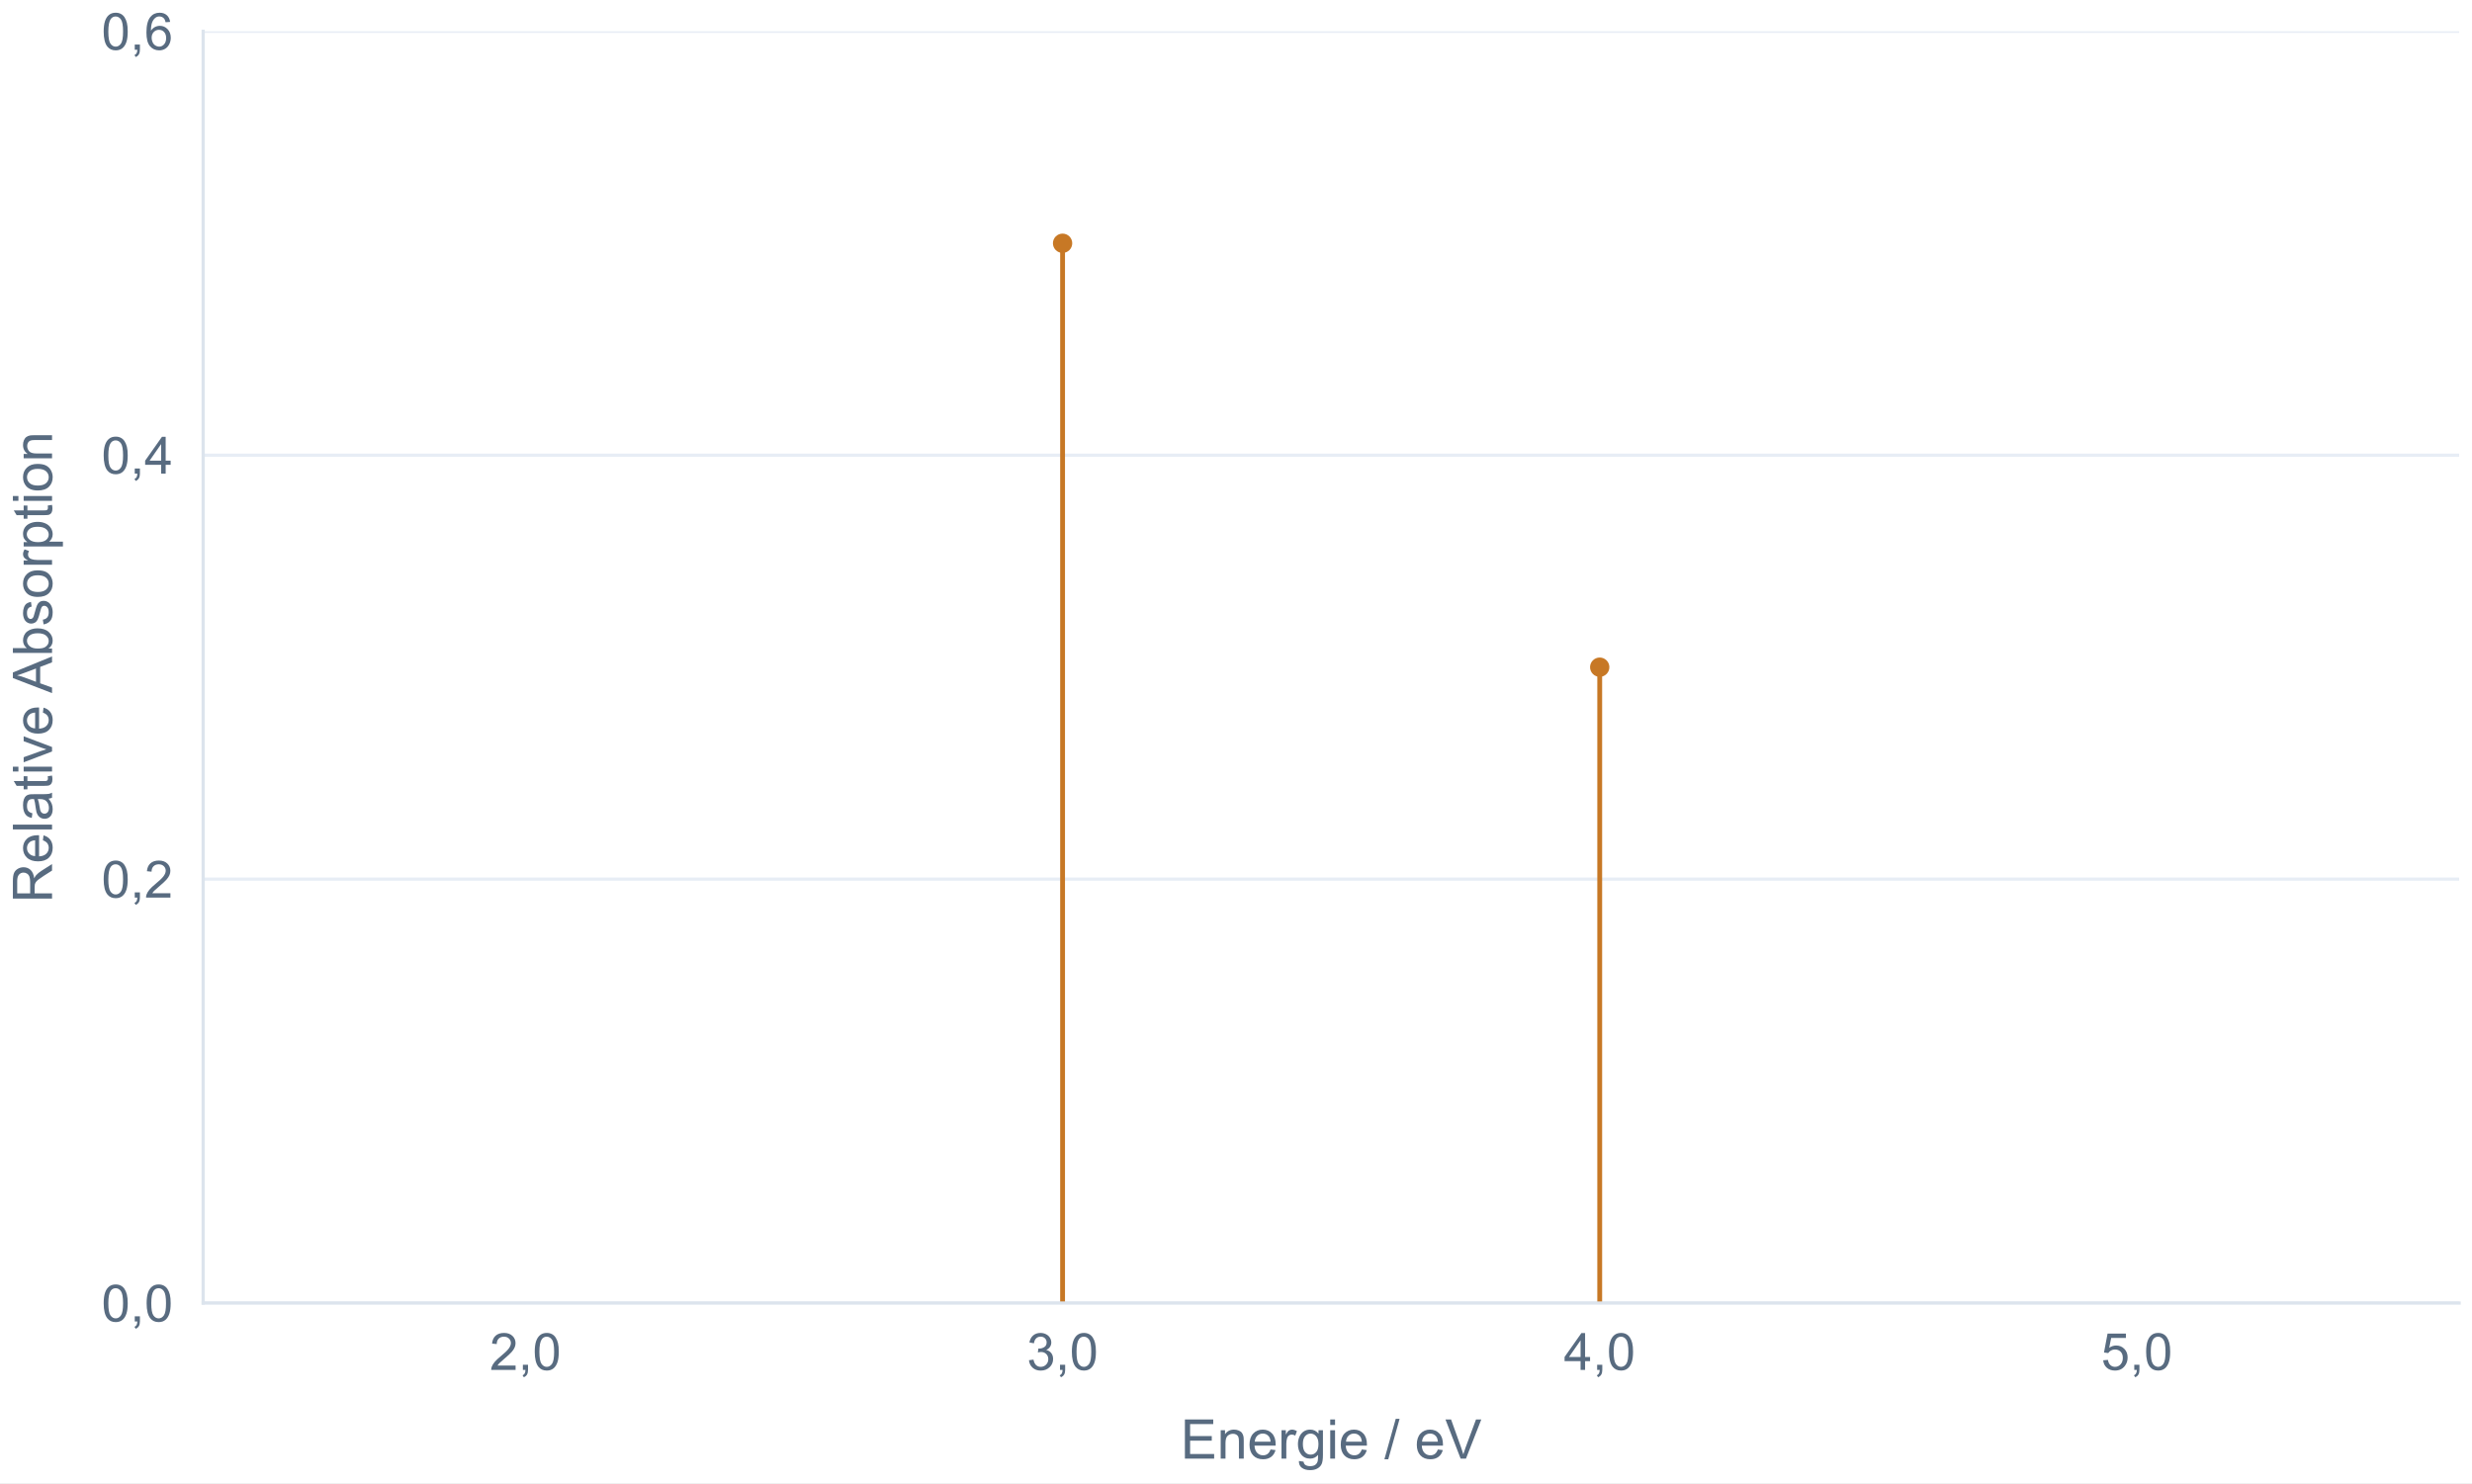
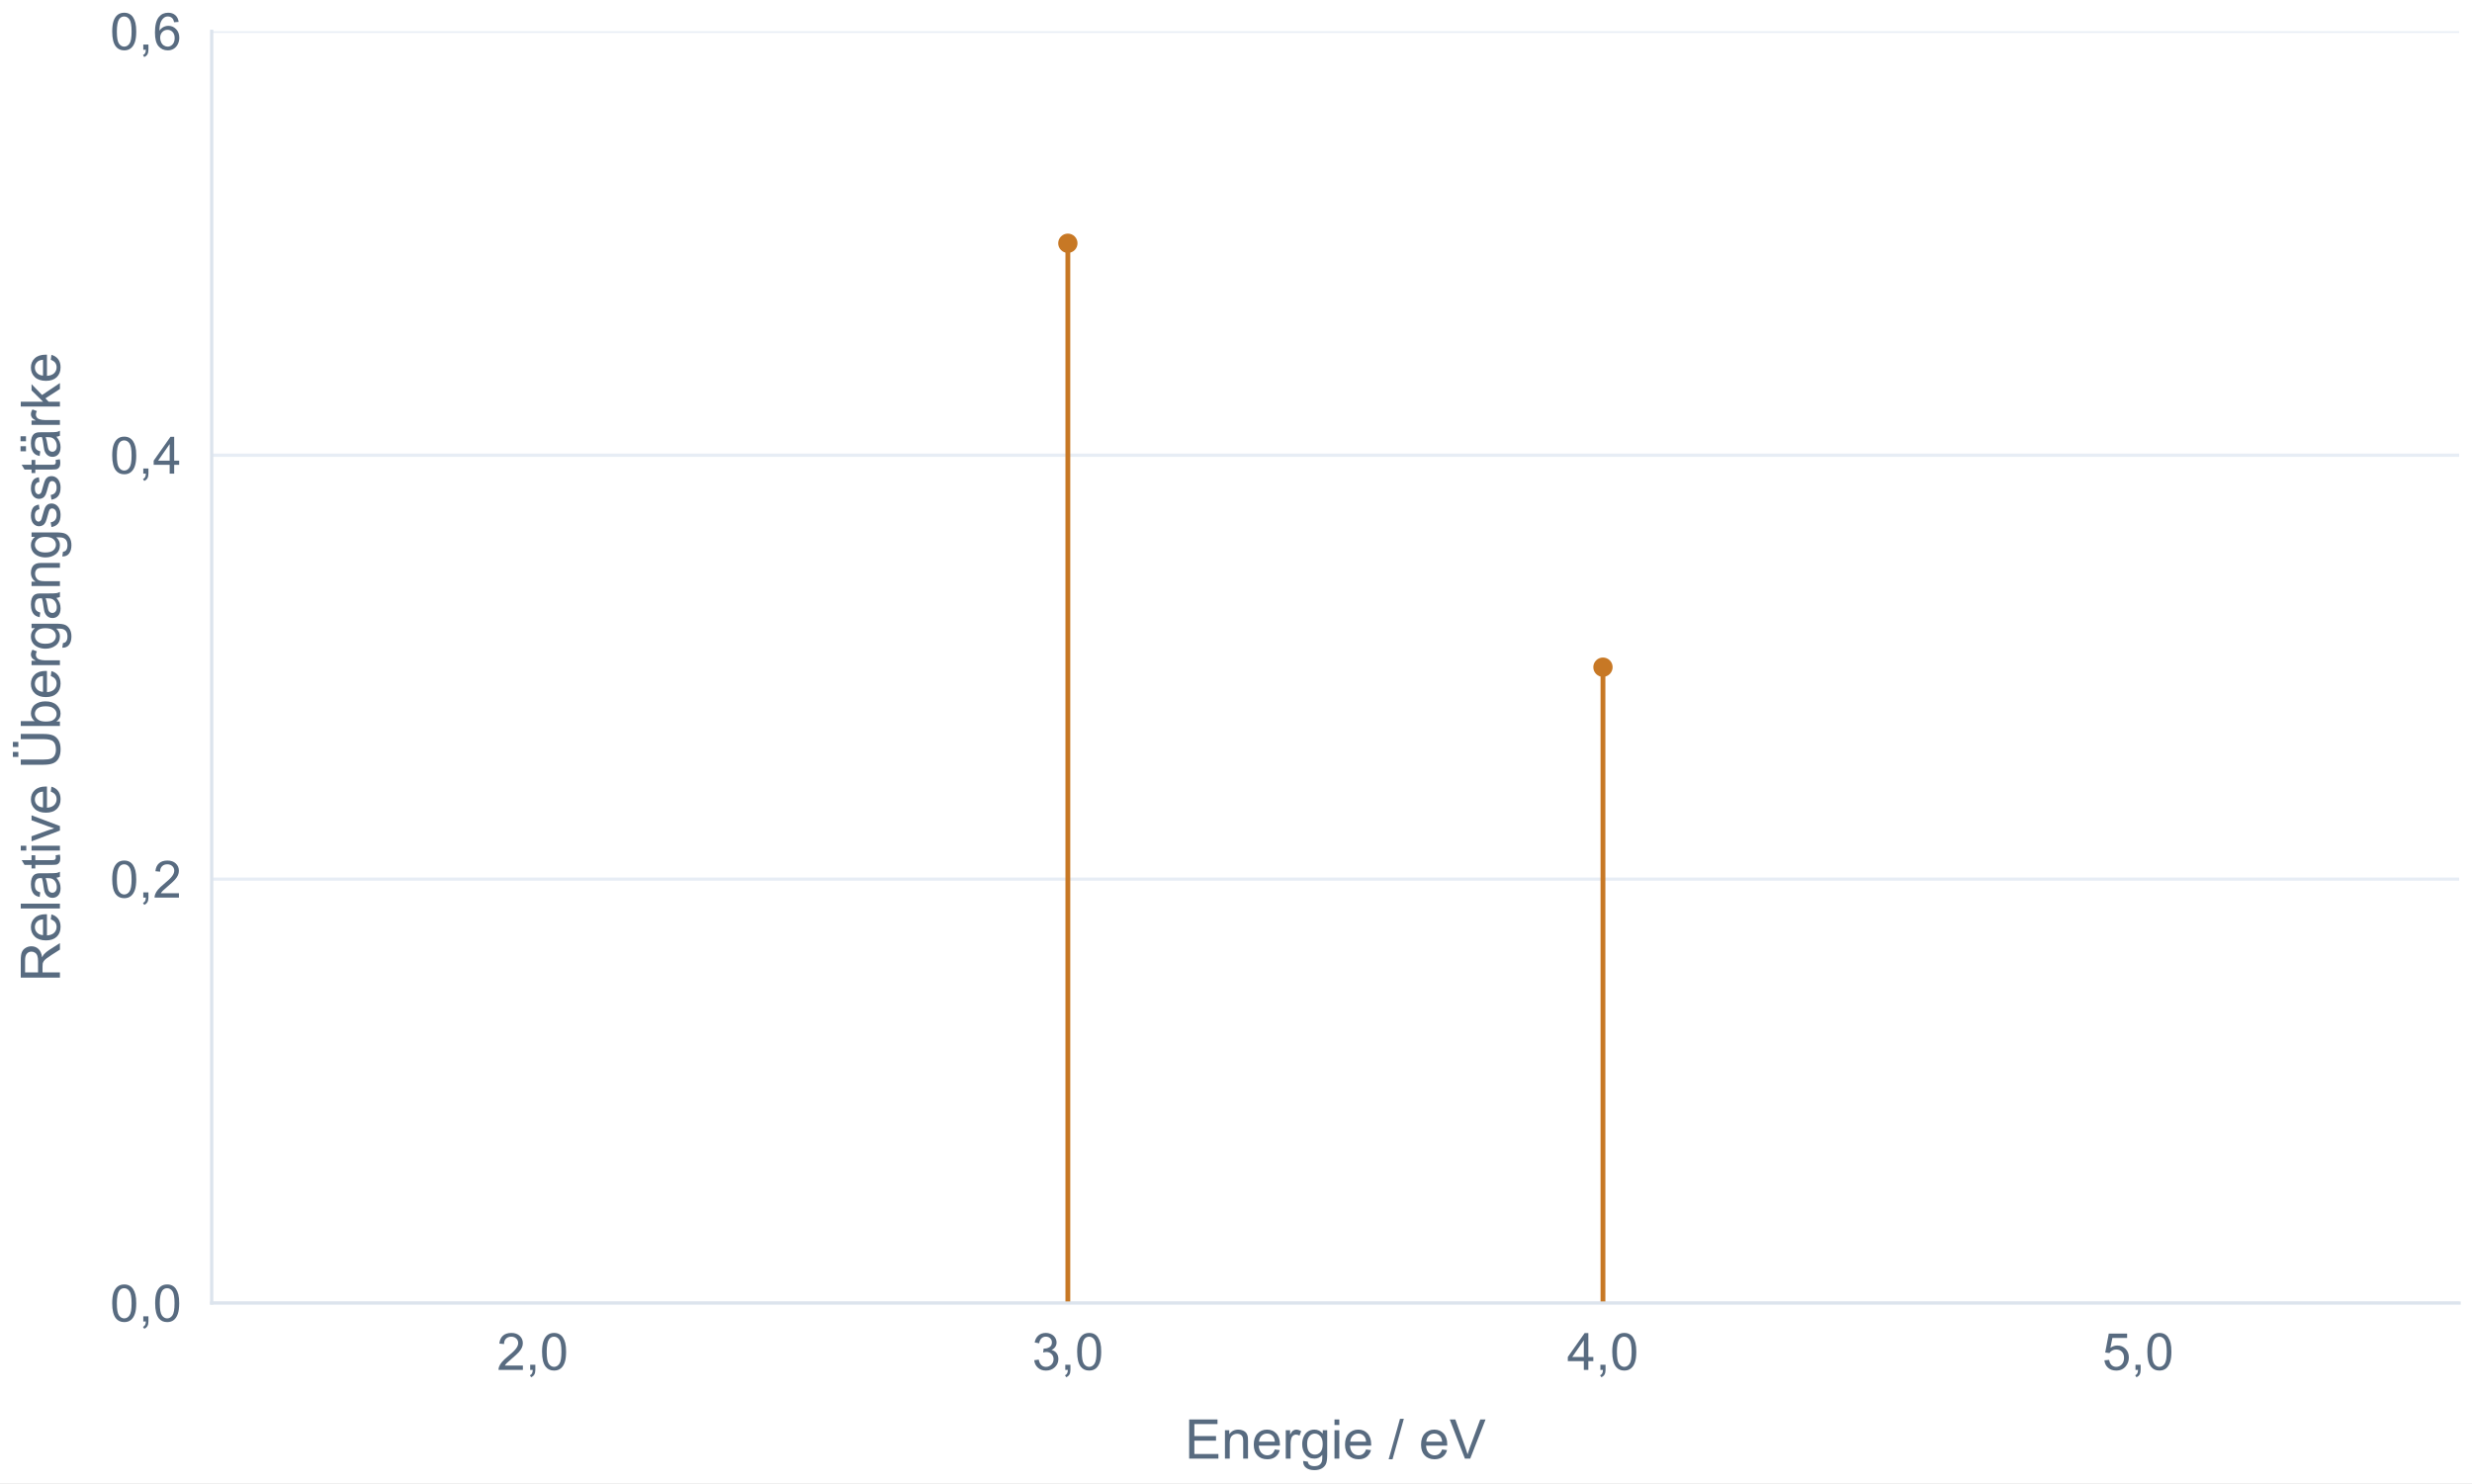
<svg xmlns="http://www.w3.org/2000/svg" xmlns:xlink="http://www.w3.org/1999/xlink" width="576pt" height="345.6pt" viewBox="0 0 576 345.6" version="1.1">
  <defs>
    <style type="text/css">*{stroke-linejoin: round; stroke-linecap: butt}</style>
  </defs>
  <g id="figure_1">
    <g id="patch_1">
      <path d="M 0 345.6  L 576 345.6  L 576 0  L 0 0  z " style="fill: #ffffff" />
    </g>
    <g id="axes_1">
      <g id="patch_2">
-         <path d="M 47.341 303.66  L 573 303.66  L 573 7.295  L 47.341 7.295  z " style="fill: #ffffff" />
+         <path d="M 49.327 303.66  L 573 303.66  L 573 7.295  L 49.327 7.295  z " style="fill: #ffffff" />
      </g>
      <g id="matplotlib.axis_1">
        <g id="xtick_1">
          <g id="line2d_1" />
          <g id="text_1">
-             <g style="fill: #586b80" transform="translate(114.0947 319.2497) scale(0.12 -0.12)">
+             <g style="fill: #586b80" transform="translate(115.7972 319.2497) scale(0.12 -0.12)">
              <defs>
                <path id="ArialMT-32" d="M 3222 541  L 3222 0  L 194 0  Q 188 203 259 391  Q 375 700 629 1000  Q 884 1300 1366 1694  Q 2113 2306 2375 2664  Q 2638 3022 2638 3341  Q 2638 3675 2398 3904  Q 2159 4134 1775 4134  Q 1369 4134 1125 3890  Q 881 3647 878 3216  L 300 3275  Q 359 3922 746 4261  Q 1134 4600 1788 4600  Q 2447 4600 2831 4234  Q 3216 3869 3216 3328  Q 3216 3053 3103 2787  Q 2991 2522 2730 2228  Q 2469 1934 1863 1422  Q 1356 997 1212 845  Q 1069 694 975 541  L 3222 541  z " transform="scale(0.015625)" />
                <path id="ArialMT-2c" d="M 569 0  L 569 641  L 1209 641  L 1209 0  Q 1209 -353 1084 -570  Q 959 -788 688 -906  L 531 -666  Q 709 -588 793 -436  Q 878 -284 888 0  L 569 0  z " transform="scale(0.015625)" />
                <path id="ArialMT-30" d="M 266 2259  Q 266 3072 433 3567  Q 600 4063 929 4331  Q 1259 4600 1759 4600  Q 2128 4600 2406 4451  Q 2684 4303 2865 4023  Q 3047 3744 3150 3342  Q 3253 2941 3253 2259  Q 3253 1453 3087 958  Q 2922 463 2592 192  Q 2263 -78 1759 -78  Q 1097 -78 719 397  Q 266 969 266 2259  z M 844 2259  Q 844 1131 1108 757  Q 1372 384 1759 384  Q 2147 384 2411 759  Q 2675 1134 2675 2259  Q 2675 3391 2411 3762  Q 2147 4134 1753 4134  Q 1366 4134 1134 3806  Q 844 3388 844 2259  z " transform="scale(0.015625)" />
              </defs>
              <use xlink:href="#ArialMT-32" />
              <use xlink:href="#ArialMT-2c" transform="translate(55.61523 0)" />
              <use xlink:href="#ArialMT-30" transform="translate(83.39844 0)" />
            </g>
          </g>
        </g>
        <g id="xtick_2">
          <g id="line2d_2" />
          <g id="text_2">
-             <g style="fill: #586b80" transform="translate(239.2517 319.2497) scale(0.12 -0.12)">
+             <g style="fill: #586b80" transform="translate(240.4812 319.2497) scale(0.12 -0.12)">
              <defs>
                <path id="ArialMT-33" d="M 269 1209  L 831 1284  Q 928 806 1161 595  Q 1394 384 1728 384  Q 2125 384 2398 659  Q 2672 934 2672 1341  Q 2672 1728 2419 1979  Q 2166 2231 1775 2231  Q 1616 2231 1378 2169  L 1441 2663  Q 1497 2656 1531 2656  Q 1891 2656 2178 2843  Q 2466 3031 2466 3422  Q 2466 3731 2256 3934  Q 2047 4138 1716 4138  Q 1388 4138 1169 3931  Q 950 3725 888 3313  L 325 3413  Q 428 3978 793 4289  Q 1159 4600 1703 4600  Q 2078 4600 2393 4439  Q 2709 4278 2876 4000  Q 3044 3722 3044 3409  Q 3044 3113 2884 2869  Q 2725 2625 2413 2481  Q 2819 2388 3044 2092  Q 3269 1797 3269 1353  Q 3269 753 2831 336  Q 2394 -81 1725 -81  Q 1122 -81 723 278  Q 325 638 269 1209  z " transform="scale(0.015625)" />
              </defs>
              <use xlink:href="#ArialMT-33" />
              <use xlink:href="#ArialMT-2c" transform="translate(55.61523 0)" />
              <use xlink:href="#ArialMT-30" transform="translate(83.39844 0)" />
            </g>
          </g>
        </g>
        <g id="xtick_3">
          <g id="line2d_3" />
          <g id="text_3">
-             <g style="fill: #586b80" transform="translate(364.4086 319.2497) scale(0.12 -0.12)">
+             <g style="fill: #586b80" transform="translate(365.1653 319.2497) scale(0.12 -0.12)">
              <defs>
                <path id="ArialMT-34" d="M 2069 0  L 2069 1097  L 81 1097  L 81 1613  L 2172 4581  L 2631 4581  L 2631 1613  L 3250 1613  L 3250 1097  L 2631 1097  L 2631 0  L 2069 0  z M 2069 1613  L 2069 3678  L 634 1613  L 2069 1613  z " transform="scale(0.015625)" />
              </defs>
              <use xlink:href="#ArialMT-34" />
              <use xlink:href="#ArialMT-2c" transform="translate(55.61523 0)" />
              <use xlink:href="#ArialMT-30" transform="translate(83.39844 0)" />
            </g>
          </g>
        </g>
        <g id="xtick_4">
          <g id="line2d_4" />
          <g id="text_4">
-             <g style="fill: #586b80" transform="translate(489.5656 319.2497) scale(0.12 -0.12)">
+             <g style="fill: #586b80" transform="translate(489.8493 319.2497) scale(0.12 -0.12)">
              <defs>
                <path id="ArialMT-35" d="M 266 1200  L 856 1250  Q 922 819 1161 601  Q 1400 384 1738 384  Q 2144 384 2425 690  Q 2706 997 2706 1503  Q 2706 1984 2436 2262  Q 2166 2541 1728 2541  Q 1456 2541 1237 2417  Q 1019 2294 894 2097  L 366 2166  L 809 4519  L 3088 4519  L 3088 3981  L 1259 3981  L 1013 2750  Q 1425 3038 1878 3038  Q 2478 3038 2890 2622  Q 3303 2206 3303 1553  Q 3303 931 2941 478  Q 2500 -78 1738 -78  Q 1113 -78 717 272  Q 322 622 266 1200  z " transform="scale(0.015625)" />
              </defs>
              <use xlink:href="#ArialMT-35" />
              <use xlink:href="#ArialMT-2c" transform="translate(55.61523 0)" />
              <use xlink:href="#ArialMT-30" transform="translate(83.39844 0)" />
            </g>
          </g>
        </g>
        <g id="text_5">
-           <g style="fill: #586b80" transform="translate(275.0877 339.9163) scale(0.1275 -0.1275)">
+           <g style="fill: #586b80" transform="translate(276.0808 339.9163) scale(0.1275 -0.1275)">
            <defs>
              <path id="ArialMT-45" d="M 506 0  L 506 4581  L 3819 4581  L 3819 4041  L 1113 4041  L 1113 2638  L 3647 2638  L 3647 2100  L 1113 2100  L 1113 541  L 3925 541  L 3925 0  L 506 0  z " transform="scale(0.015625)" />
              <path id="ArialMT-6e" d="M 422 0  L 422 3319  L 928 3319  L 928 2847  Q 1294 3394 1984 3394  Q 2284 3394 2536 3286  Q 2788 3178 2913 3003  Q 3038 2828 3088 2588  Q 3119 2431 3119 2041  L 3119 0  L 2556 0  L 2556 2019  Q 2556 2363 2490 2533  Q 2425 2703 2258 2804  Q 2091 2906 1866 2906  Q 1506 2906 1245 2678  Q 984 2450 984 1813  L 984 0  L 422 0  z " transform="scale(0.015625)" />
              <path id="ArialMT-65" d="M 2694 1069  L 3275 997  Q 3138 488 2766 206  Q 2394 -75 1816 -75  Q 1088 -75 661 373  Q 234 822 234 1631  Q 234 2469 665 2931  Q 1097 3394 1784 3394  Q 2450 3394 2872 2941  Q 3294 2488 3294 1666  Q 3294 1616 3291 1516  L 816 1516  Q 847 969 1125 678  Q 1403 388 1819 388  Q 2128 388 2347 550  Q 2566 713 2694 1069  z M 847 1978  L 2700 1978  Q 2663 2397 2488 2606  Q 2219 2931 1791 2931  Q 1403 2931 1139 2672  Q 875 2413 847 1978  z " transform="scale(0.015625)" />
              <path id="ArialMT-72" d="M 416 0  L 416 3319  L 922 3319  L 922 2816  Q 1116 3169 1280 3281  Q 1444 3394 1641 3394  Q 1925 3394 2219 3213  L 2025 2691  Q 1819 2813 1613 2813  Q 1428 2813 1281 2702  Q 1134 2591 1072 2394  Q 978 2094 978 1738  L 978 0  L 416 0  z " transform="scale(0.015625)" />
              <path id="ArialMT-67" d="M 319 -275  L 866 -356  Q 900 -609 1056 -725  Q 1266 -881 1628 -881  Q 2019 -881 2231 -725  Q 2444 -569 2519 -288  Q 2563 -116 2559 434  Q 2191 0 1641 0  Q 956 0 581 494  Q 206 988 206 1678  Q 206 2153 378 2554  Q 550 2956 876 3175  Q 1203 3394 1644 3394  Q 2231 3394 2613 2919  L 2613 3319  L 3131 3319  L 3131 450  Q 3131 -325 2973 -648  Q 2816 -972 2473 -1159  Q 2131 -1347 1631 -1347  Q 1038 -1347 672 -1080  Q 306 -813 319 -275  z M 784 1719  Q 784 1066 1043 766  Q 1303 466 1694 466  Q 2081 466 2343 764  Q 2606 1063 2606 1700  Q 2606 2309 2336 2618  Q 2066 2928 1684 2928  Q 1309 2928 1046 2623  Q 784 2319 784 1719  z " transform="scale(0.015625)" />
              <path id="ArialMT-69" d="M 425 3934  L 425 4581  L 988 4581  L 988 3934  L 425 3934  z M 425 0  L 425 3319  L 988 3319  L 988 0  L 425 0  z " transform="scale(0.015625)" />
              <path id="ArialMT-20" transform="scale(0.015625)" />
              <path id="ArialMT-2f" d="M 0 -78  L 1328 4659  L 1778 4659  L 453 -78  L 0 -78  z " transform="scale(0.015625)" />
              <path id="ArialMT-56" d="M 1803 0  L 28 4581  L 684 4581  L 1875 1253  Q 2019 853 2116 503  Q 2222 878 2363 1253  L 3600 4581  L 4219 4581  L 2425 0  L 1803 0  z " transform="scale(0.015625)" />
            </defs>
            <use xlink:href="#ArialMT-45" />
            <use xlink:href="#ArialMT-6e" transform="translate(66.69922 0)" />
            <use xlink:href="#ArialMT-65" transform="translate(122.3145 0)" />
            <use xlink:href="#ArialMT-72" transform="translate(177.9297 0)" />
            <use xlink:href="#ArialMT-67" transform="translate(211.2305 0)" />
            <use xlink:href="#ArialMT-69" transform="translate(266.8457 0)" />
            <use xlink:href="#ArialMT-65" transform="translate(289.0625 0)" />
            <use xlink:href="#ArialMT-20" transform="translate(344.6777 0)" />
            <use xlink:href="#ArialMT-2f" transform="translate(372.4609 0)" />
            <use xlink:href="#ArialMT-20" transform="translate(400.2441 0)" />
            <use xlink:href="#ArialMT-65" transform="translate(428.0273 0)" />
            <use xlink:href="#ArialMT-56" transform="translate(483.6426 0)" />
          </g>
        </g>
      </g>
      <g id="matplotlib.axis_2">
        <g id="ytick_1">
          <g id="line2d_5">
-             <path d="M 47.341 303.66  L 573 303.66  " clip-path="url(#p6fe1d91dbc)" style="fill: none; stroke: #e7edf5; stroke-width: 0.75; stroke-linecap: square" />
+             <path d="M 49.327 303.66  L 573 303.66  " clip-path="url(#pb1af79644c)" style="fill: none; stroke: #e7edf5; stroke-width: 0.75; stroke-linecap: square" />
          </g>
          <g id="line2d_6" />
          <g id="text_6">
-             <g style="fill: #586b80" transform="translate(23.66051 307.955) scale(0.12 -0.12)">
+             <g style="fill: #586b80" transform="translate(25.64672 307.955) scale(0.12 -0.12)">
              <use xlink:href="#ArialMT-30" />
              <use xlink:href="#ArialMT-2c" transform="translate(55.61523 0)" />
              <use xlink:href="#ArialMT-30" transform="translate(83.39844 0)" />
            </g>
          </g>
        </g>
        <g id="ytick_2">
          <g id="line2d_7">
-             <path d="M 47.341 204.872  L 573 204.872  " clip-path="url(#p6fe1d91dbc)" style="fill: none; stroke: #e7edf5; stroke-width: 0.75; stroke-linecap: square" />
+             <path d="M 49.327 204.872  L 573 204.872  " clip-path="url(#pb1af79644c)" style="fill: none; stroke: #e7edf5; stroke-width: 0.75; stroke-linecap: square" />
          </g>
          <g id="line2d_8" />
          <g id="text_7">
-             <g style="fill: #586b80" transform="translate(23.66051 209.1665) scale(0.12 -0.12)">
+             <g style="fill: #586b80" transform="translate(25.64672 209.1665) scale(0.12 -0.12)">
              <use xlink:href="#ArialMT-30" />
              <use xlink:href="#ArialMT-2c" transform="translate(55.61523 0)" />
              <use xlink:href="#ArialMT-32" transform="translate(83.39844 0)" />
            </g>
          </g>
        </g>
        <g id="ytick_3">
          <g id="line2d_9">
-             <path d="M 47.341 106.083  L 573 106.083  " clip-path="url(#p6fe1d91dbc)" style="fill: none; stroke: #e7edf5; stroke-width: 0.75; stroke-linecap: square" />
+             <path d="M 49.327 106.083  L 573 106.083  " clip-path="url(#pb1af79644c)" style="fill: none; stroke: #e7edf5; stroke-width: 0.75; stroke-linecap: square" />
          </g>
          <g id="line2d_10" />
          <g id="text_8">
-             <g style="fill: #586b80" transform="translate(23.66051 110.3781) scale(0.12 -0.12)">
+             <g style="fill: #586b80" transform="translate(25.64672 110.3781) scale(0.12 -0.12)">
              <use xlink:href="#ArialMT-30" />
              <use xlink:href="#ArialMT-2c" transform="translate(55.61523 0)" />
              <use xlink:href="#ArialMT-34" transform="translate(83.39844 0)" />
            </g>
          </g>
        </g>
        <g id="ytick_4">
          <g id="line2d_11">
-             <path d="M 47.341 7.295  L 573 7.295  " clip-path="url(#p6fe1d91dbc)" style="fill: none; stroke: #e7edf5; stroke-width: 0.75; stroke-linecap: square" />
+             <path d="M 49.327 7.295  L 573 7.295  " clip-path="url(#pb1af79644c)" style="fill: none; stroke: #e7edf5; stroke-width: 0.75; stroke-linecap: square" />
          </g>
          <g id="line2d_12" />
          <g id="text_9">
-             <g style="fill: #586b80" transform="translate(23.66051 11.58962) scale(0.12 -0.12)">
+             <g style="fill: #586b80" transform="translate(25.64672 11.58962) scale(0.12 -0.12)">
              <defs>
                <path id="ArialMT-36" d="M 3184 3459  L 2625 3416  Q 2550 3747 2413 3897  Q 2184 4138 1850 4138  Q 1581 4138 1378 3988  Q 1113 3794 959 3422  Q 806 3050 800 2363  Q 1003 2672 1297 2822  Q 1591 2972 1913 2972  Q 2475 2972 2870 2558  Q 3266 2144 3266 1488  Q 3266 1056 3080 686  Q 2894 316 2569 119  Q 2244 -78 1831 -78  Q 1128 -78 684 439  Q 241 956 241 2144  Q 241 3472 731 4075  Q 1159 4600 1884 4600  Q 2425 4600 2770 4297  Q 3116 3994 3184 3459  z M 888 1484  Q 888 1194 1011 928  Q 1134 663 1356 523  Q 1578 384 1822 384  Q 2178 384 2434 671  Q 2691 959 2691 1453  Q 2691 1928 2437 2201  Q 2184 2475 1800 2475  Q 1419 2475 1153 2201  Q 888 1928 888 1484  z " transform="scale(0.015625)" />
              </defs>
              <use xlink:href="#ArialMT-30" />
              <use xlink:href="#ArialMT-2c" transform="translate(55.61523 0)" />
              <use xlink:href="#ArialMT-36" transform="translate(83.39844 0)" />
            </g>
          </g>
        </g>
        <g id="text_10">
-           <g style="fill: #586b80" transform="translate(12.12645 210.4042) rotate(-90) scale(0.1275 -0.1275)">
+           <g style="fill: #586b80" transform="translate(13.96325 228.823) rotate(-90) scale(0.1275 -0.1275)">
            <defs>
              <path id="ArialMT-52" d="M 503 0  L 503 4581  L 2534 4581  Q 3147 4581 3465 4457  Q 3784 4334 3975 4021  Q 4166 3709 4166 3331  Q 4166 2844 3850 2509  Q 3534 2175 2875 2084  Q 3116 1969 3241 1856  Q 3506 1613 3744 1247  L 4541 0  L 3778 0  L 3172 953  Q 2906 1366 2734 1584  Q 2563 1803 2427 1890  Q 2291 1978 2150 2013  Q 2047 2034 1813 2034  L 1109 2034  L 1109 0  L 503 0  z M 1109 2559  L 2413 2559  Q 2828 2559 3062 2645  Q 3297 2731 3419 2920  Q 3541 3109 3541 3331  Q 3541 3656 3305 3865  Q 3069 4075 2559 4075  L 1109 4075  L 1109 2559  z " transform="scale(0.015625)" />
              <path id="ArialMT-6c" d="M 409 0  L 409 4581  L 972 4581  L 972 0  L 409 0  z " transform="scale(0.015625)" />
              <path id="ArialMT-61" d="M 2588 409  Q 2275 144 1986 34  Q 1697 -75 1366 -75  Q 819 -75 525 192  Q 231 459 231 875  Q 231 1119 342 1320  Q 453 1522 633 1644  Q 813 1766 1038 1828  Q 1203 1872 1538 1913  Q 2219 1994 2541 2106  Q 2544 2222 2544 2253  Q 2544 2597 2384 2738  Q 2169 2928 1744 2928  Q 1347 2928 1158 2789  Q 969 2650 878 2297  L 328 2372  Q 403 2725 575 2942  Q 747 3159 1072 3276  Q 1397 3394 1825 3394  Q 2250 3394 2515 3294  Q 2781 3194 2906 3042  Q 3031 2891 3081 2659  Q 3109 2516 3109 2141  L 3109 1391  Q 3109 606 3145 398  Q 3181 191 3288 0  L 2700 0  Q 2613 175 2588 409  z M 2541 1666  Q 2234 1541 1622 1453  Q 1275 1403 1131 1340  Q 988 1278 909 1158  Q 831 1038 831 891  Q 831 666 1001 516  Q 1172 366 1500 366  Q 1825 366 2078 508  Q 2331 650 2450 897  Q 2541 1088 2541 1459  L 2541 1666  z " transform="scale(0.015625)" />
              <path id="ArialMT-74" d="M 1650 503  L 1731 6  Q 1494 -44 1306 -44  Q 1000 -44 831 53  Q 663 150 594 308  Q 525 466 525 972  L 525 2881  L 113 2881  L 113 3319  L 525 3319  L 525 4141  L 1084 4478  L 1084 3319  L 1650 3319  L 1650 2881  L 1084 2881  L 1084 941  Q 1084 700 1114 631  Q 1144 563 1211 522  Q 1278 481 1403 481  Q 1497 481 1650 503  z " transform="scale(0.015625)" />
              <path id="ArialMT-76" d="M 1344 0  L 81 3319  L 675 3319  L 1388 1331  Q 1503 1009 1600 663  Q 1675 925 1809 1294  L 2547 3319  L 3125 3319  L 1869 0  L 1344 0  z " transform="scale(0.015625)" />
-               <path id="ArialMT-41" d="M -9 0  L 1750 4581  L 2403 4581  L 4278 0  L 3588 0  L 3053 1388  L 1138 1388  L 634 0  L -9 0  z M 1313 1881  L 2866 1881  L 2388 3150  Q 2169 3728 2063 4100  Q 1975 3659 1816 3225  L 1313 1881  z " transform="scale(0.015625)" />
+               <path id="ArialMT-dc" d="M 3500 4581  L 4106 4581  L 4106 1934  Q 4106 1244 3950 837  Q 3794 431 3386 176  Q 2978 -78 2316 -78  Q 1672 -78 1262 144  Q 853 366 678 786  Q 503 1206 503 1934  L 503 4581  L 1109 4581  L 1109 1938  Q 1109 1341 1220 1058  Q 1331 775 1601 622  Q 1872 469 2263 469  Q 2931 469 3215 772  Q 3500 1075 3500 1938  L 3500 4581  z M 1419 4863  L 1419 5503  L 2006 5503  L 2006 4863  L 1419 4863  z M 2584 4863  L 2584 5503  L 3172 5503  L 3172 4863  L 2584 4863  z " transform="scale(0.015625)" />
              <path id="ArialMT-62" d="M 941 0  L 419 0  L 419 4581  L 981 4581  L 981 2947  Q 1338 3394 1891 3394  Q 2197 3394 2470 3270  Q 2744 3147 2920 2923  Q 3097 2700 3197 2384  Q 3297 2069 3297 1709  Q 3297 856 2875 390  Q 2453 -75 1863 -75  Q 1275 -75 941 416  L 941 0  z M 934 1684  Q 934 1088 1097 822  Q 1363 388 1816 388  Q 2184 388 2453 708  Q 2722 1028 2722 1663  Q 2722 2313 2464 2622  Q 2206 2931 1841 2931  Q 1472 2931 1203 2611  Q 934 2291 934 1684  z " transform="scale(0.015625)" />
              <path id="ArialMT-73" d="M 197 991  L 753 1078  Q 800 744 1014 566  Q 1228 388 1613 388  Q 2000 388 2187 545  Q 2375 703 2375 916  Q 2375 1106 2209 1216  Q 2094 1291 1634 1406  Q 1016 1563 777 1677  Q 538 1791 414 1992  Q 291 2194 291 2438  Q 291 2659 392 2848  Q 494 3038 669 3163  Q 800 3259 1026 3326  Q 1253 3394 1513 3394  Q 1903 3394 2198 3281  Q 2494 3169 2634 2976  Q 2775 2784 2828 2463  L 2278 2388  Q 2241 2644 2061 2787  Q 1881 2931 1553 2931  Q 1166 2931 1000 2803  Q 834 2675 834 2503  Q 834 2394 903 2306  Q 972 2216 1119 2156  Q 1203 2125 1616 2013  Q 2213 1853 2448 1751  Q 2684 1650 2818 1456  Q 2953 1263 2953 975  Q 2953 694 2789 445  Q 2625 197 2315 61  Q 2006 -75 1616 -75  Q 969 -75 630 194  Q 291 463 197 991  z " transform="scale(0.015625)" />
-               <path id="ArialMT-6f" d="M 213 1659  Q 213 2581 725 3025  Q 1153 3394 1769 3394  Q 2453 3394 2887 2945  Q 3322 2497 3322 1706  Q 3322 1066 3130 698  Q 2938 331 2570 128  Q 2203 -75 1769 -75  Q 1072 -75 642 372  Q 213 819 213 1659  z M 791 1659  Q 791 1022 1069 705  Q 1347 388 1769 388  Q 2188 388 2466 706  Q 2744 1025 2744 1678  Q 2744 2294 2464 2611  Q 2184 2928 1769 2928  Q 1347 2928 1069 2612  Q 791 2297 791 1659  z " transform="scale(0.015625)" />
-               <path id="ArialMT-70" d="M 422 -1272  L 422 3319  L 934 3319  L 934 2888  Q 1116 3141 1344 3267  Q 1572 3394 1897 3394  Q 2322 3394 2647 3175  Q 2972 2956 3137 2557  Q 3303 2159 3303 1684  Q 3303 1175 3120 767  Q 2938 359 2589 142  Q 2241 -75 1856 -75  Q 1575 -75 1351 44  Q 1128 163 984 344  L 984 -1272  L 422 -1272  z M 931 1641  Q 931 1000 1190 694  Q 1450 388 1819 388  Q 2194 388 2461 705  Q 2728 1022 2728 1688  Q 2728 2322 2467 2637  Q 2206 2953 1844 2953  Q 1484 2953 1207 2617  Q 931 2281 931 1641  z " transform="scale(0.015625)" />
+               <path id="ArialMT-e4" d="M 2588 409  Q 2275 144 1986 34  Q 1697 -75 1366 -75  Q 819 -75 525 192  Q 231 459 231 875  Q 231 1119 342 1320  Q 453 1522 633 1644  Q 813 1766 1038 1828  Q 1203 1872 1538 1913  Q 2219 1994 2541 2106  Q 2544 2222 2544 2253  Q 2544 2597 2384 2738  Q 2169 2928 1744 2928  Q 1347 2928 1158 2789  Q 969 2650 878 2297  L 328 2372  Q 403 2725 575 2942  Q 747 3159 1072 3276  Q 1397 3394 1825 3394  Q 2250 3394 2515 3294  Q 2781 3194 2906 3042  Q 3031 2891 3081 2659  Q 3109 2516 3109 2141  L 3109 1391  Q 3109 606 3145 398  Q 3181 191 3288 0  L 2700 0  Q 2613 175 2588 409  z M 2541 1666  Q 2234 1541 1622 1453  Q 1275 1403 1131 1340  Q 988 1278 909 1158  Q 831 1038 831 891  Q 831 666 1001 516  Q 1172 366 1500 366  Q 1825 366 2078 508  Q 2331 650 2450 897  Q 2541 1088 2541 1459  L 2541 1666  z M 884 3969  L 884 4609  L 1472 4609  L 1472 3969  L 884 3969  z M 2050 3969  L 2050 4609  L 2638 4609  L 2638 3969  L 2050 3969  z " transform="scale(0.015625)" />
+               <path id="ArialMT-6b" d="M 425 0  L 425 4581  L 988 4581  L 988 1969  L 2319 3319  L 3047 3319  L 1778 2088  L 3175 0  L 2481 0  L 1384 1697  L 988 1316  L 988 0  L 425 0  z " transform="scale(0.015625)" />
            </defs>
            <use xlink:href="#ArialMT-52" />
            <use xlink:href="#ArialMT-65" transform="translate(72.2168 0)" />
            <use xlink:href="#ArialMT-6c" transform="translate(127.832 0)" />
            <use xlink:href="#ArialMT-61" transform="translate(150.0488 0)" />
            <use xlink:href="#ArialMT-74" transform="translate(205.6641 0)" />
            <use xlink:href="#ArialMT-69" transform="translate(233.4473 0)" />
            <use xlink:href="#ArialMT-76" transform="translate(255.6641 0)" />
            <use xlink:href="#ArialMT-65" transform="translate(305.6641 0)" />
            <use xlink:href="#ArialMT-20" transform="translate(361.2793 0)" />
-             <use xlink:href="#ArialMT-41" transform="translate(383.5625 0)" />
-             <use xlink:href="#ArialMT-62" transform="translate(450.2617 0)" />
-             <use xlink:href="#ArialMT-73" transform="translate(505.877 0)" />
-             <use xlink:href="#ArialMT-6f" transform="translate(555.877 0)" />
-             <use xlink:href="#ArialMT-72" transform="translate(611.4922 0)" />
-             <use xlink:href="#ArialMT-70" transform="translate(644.793 0)" />
-             <use xlink:href="#ArialMT-74" transform="translate(700.4082 0)" />
-             <use xlink:href="#ArialMT-69" transform="translate(728.1914 0)" />
-             <use xlink:href="#ArialMT-6f" transform="translate(750.4082 0)" />
-             <use xlink:href="#ArialMT-6e" transform="translate(806.0234 0)" />
+             <use xlink:href="#ArialMT-dc" transform="translate(389.0625 0)" />
+             <use xlink:href="#ArialMT-62" transform="translate(461.2793 0)" />
+             <use xlink:href="#ArialMT-65" transform="translate(516.8945 0)" />
+             <use xlink:href="#ArialMT-72" transform="translate(572.5098 0)" />
+             <use xlink:href="#ArialMT-67" transform="translate(605.8105 0)" />
+             <use xlink:href="#ArialMT-61" transform="translate(661.4258 0)" />
+             <use xlink:href="#ArialMT-6e" transform="translate(717.041 0)" />
+             <use xlink:href="#ArialMT-67" transform="translate(772.6562 0)" />
+             <use xlink:href="#ArialMT-73" transform="translate(828.2715 0)" />
+             <use xlink:href="#ArialMT-73" transform="translate(878.2715 0)" />
+             <use xlink:href="#ArialMT-74" transform="translate(928.2715 0)" />
+             <use xlink:href="#ArialMT-e4" transform="translate(956.0547 0)" />
+             <use xlink:href="#ArialMT-72" transform="translate(1011.67 0)" />
+             <use xlink:href="#ArialMT-6b" transform="translate(1044.971 0)" />
+             <use xlink:href="#ArialMT-65" transform="translate(1094.971 0)" />
          </g>
        </g>
      </g>
      <g id="line2d_13">
-         <path d="M 247.592 303.66  L 247.592 56.689  " clip-path="url(#p6fe1d91dbc)" style="fill: none; stroke: #c77825; stroke-width: 1.125; stroke-linecap: square" />
+         <path d="M 248.821 303.66  L 248.821 56.689  " clip-path="url(#pb1af79644c)" style="fill: none; stroke: #c77825; stroke-width: 1.125; stroke-linecap: square" />
        <defs>
          <path id="m6b863f52b3" d="M 0 2.25  C 0.597 2.25 1.169 2.013 1.591 1.591  C 2.013 1.169 2.25 0.597 2.25 0  C 2.25 -0.597 2.013 -1.169 1.591 -1.591  C 1.169 -2.013 0.597 -2.25 0 -2.25  C -0.597 -2.25 -1.169 -2.013 -1.591 -1.591  C -2.013 -1.169 -2.25 -0.597 -2.25 0  C -2.25 0.597 -2.013 1.169 -1.591 1.591  C -1.169 2.013 -0.597 2.25 0 2.25  z " />
        </defs>
-         <g clip-path="url(#p6fe1d91dbc)">
-           <use xlink:href="#m6b863f52b3" x="247.592" y="56.689" style="fill: #c77825" />
+         <g clip-path="url(#pb1af79644c)">
+           <use xlink:href="#m6b863f52b3" x="248.821" y="56.689" style="fill: #c77825" />
        </g>
      </g>
      <g id="line2d_14">
-         <path d="M 372.749 303.66  L 372.749 155.478  " clip-path="url(#p6fe1d91dbc)" style="fill: none; stroke: #c77825; stroke-width: 1.125; stroke-linecap: square" />
-         <g clip-path="url(#p6fe1d91dbc)">
-           <use xlink:href="#m6b863f52b3" x="372.749" y="155.478" style="fill: #c77825" />
+         <path d="M 373.505 303.66  L 373.505 155.478  " clip-path="url(#pb1af79644c)" style="fill: none; stroke: #c77825; stroke-width: 1.125; stroke-linecap: square" />
+         <g clip-path="url(#pb1af79644c)">
+           <use xlink:href="#m6b863f52b3" x="373.505" y="155.478" style="fill: #c77825" />
        </g>
      </g>
      <g id="patch_3">
-         <path d="M 47.341 303.66  L 47.341 7.295  " style="fill: none; stroke: #dce4ed; stroke-width: 0.75; stroke-linejoin: miter; stroke-linecap: square" />
+         <path d="M 49.327 303.66  L 49.327 7.295  " style="fill: none; stroke: #dce4ed; stroke-width: 0.75; stroke-linejoin: miter; stroke-linecap: square" />
      </g>
      <g id="patch_4">
-         <path d="M 47.341 303.66  L 573 303.66  " style="fill: none; stroke: #dce4ed; stroke-width: 0.75; stroke-linejoin: miter; stroke-linecap: square" />
+         <path d="M 49.327 303.66  L 573 303.66  " style="fill: none; stroke: #dce4ed; stroke-width: 0.75; stroke-linejoin: miter; stroke-linecap: square" />
      </g>
    </g>
  </g>
  <defs>
-     <clipPath id="p6fe1d91dbc">
-       <rect x="47.341" y="7.295" width="525.659" height="296.365" />
+     <clipPath id="pb1af79644c">
+       <rect x="49.327" y="7.295" width="523.673" height="296.365" />
    </clipPath>
  </defs>
</svg>
